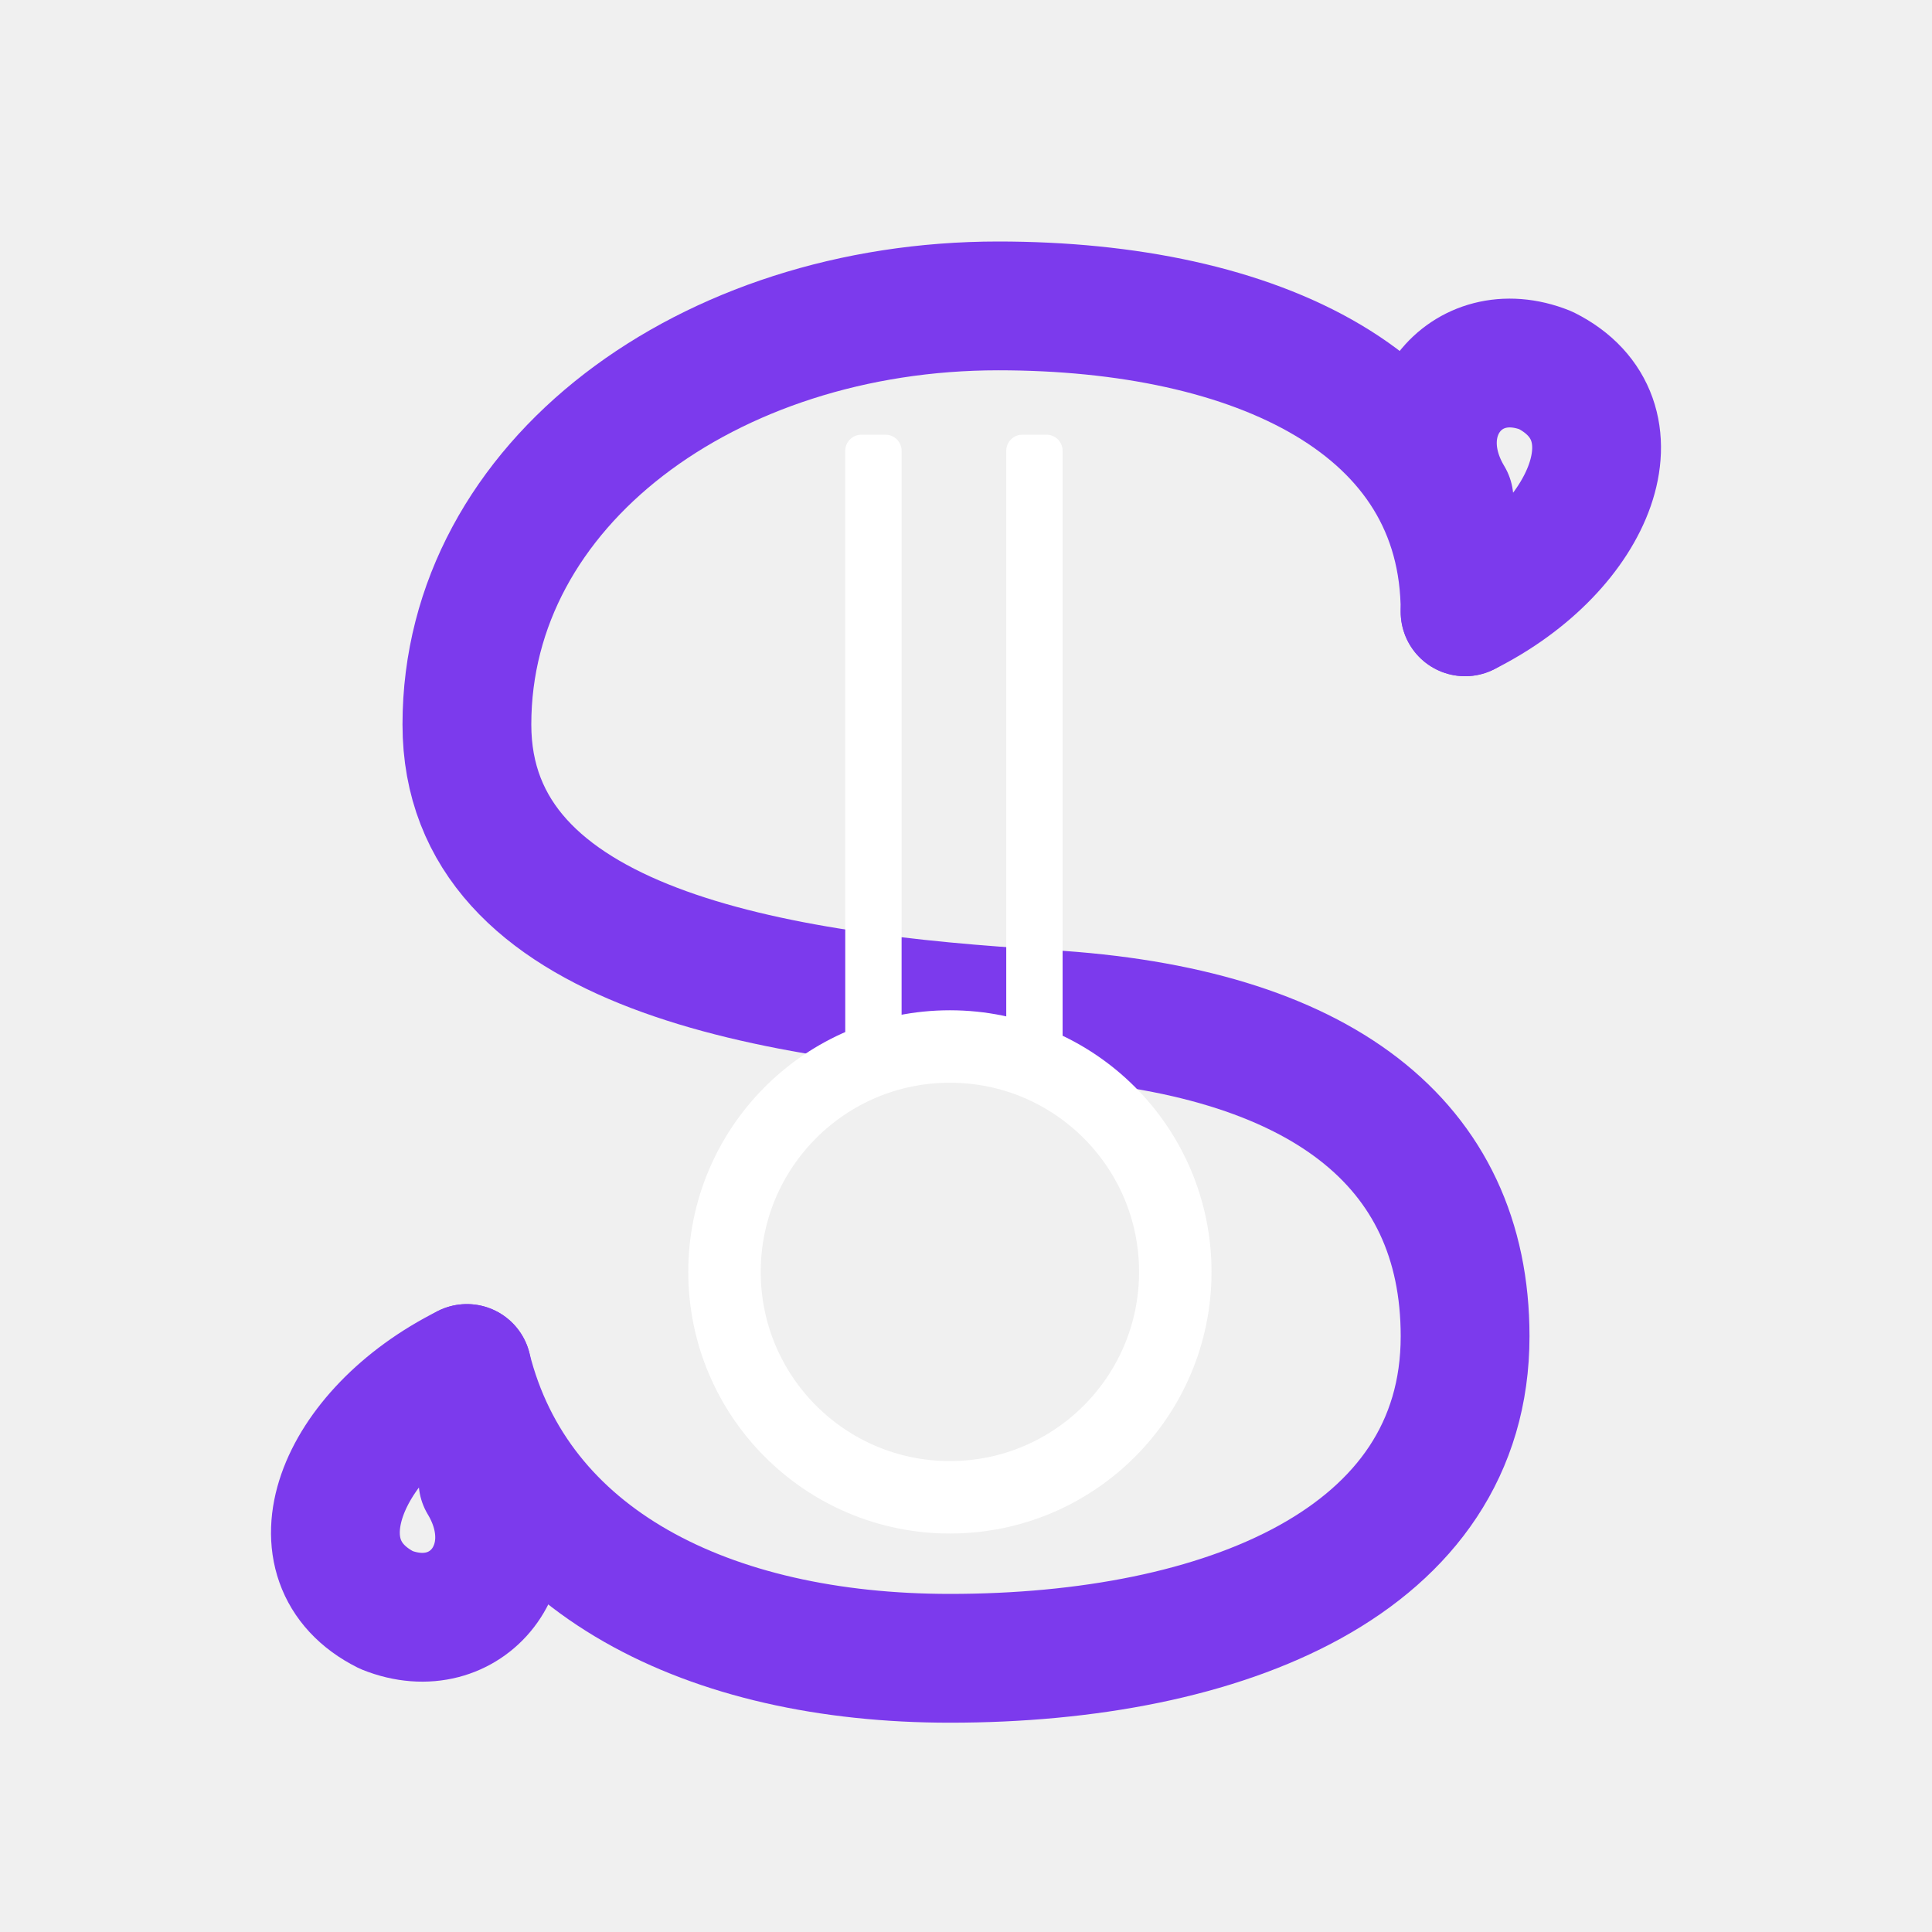
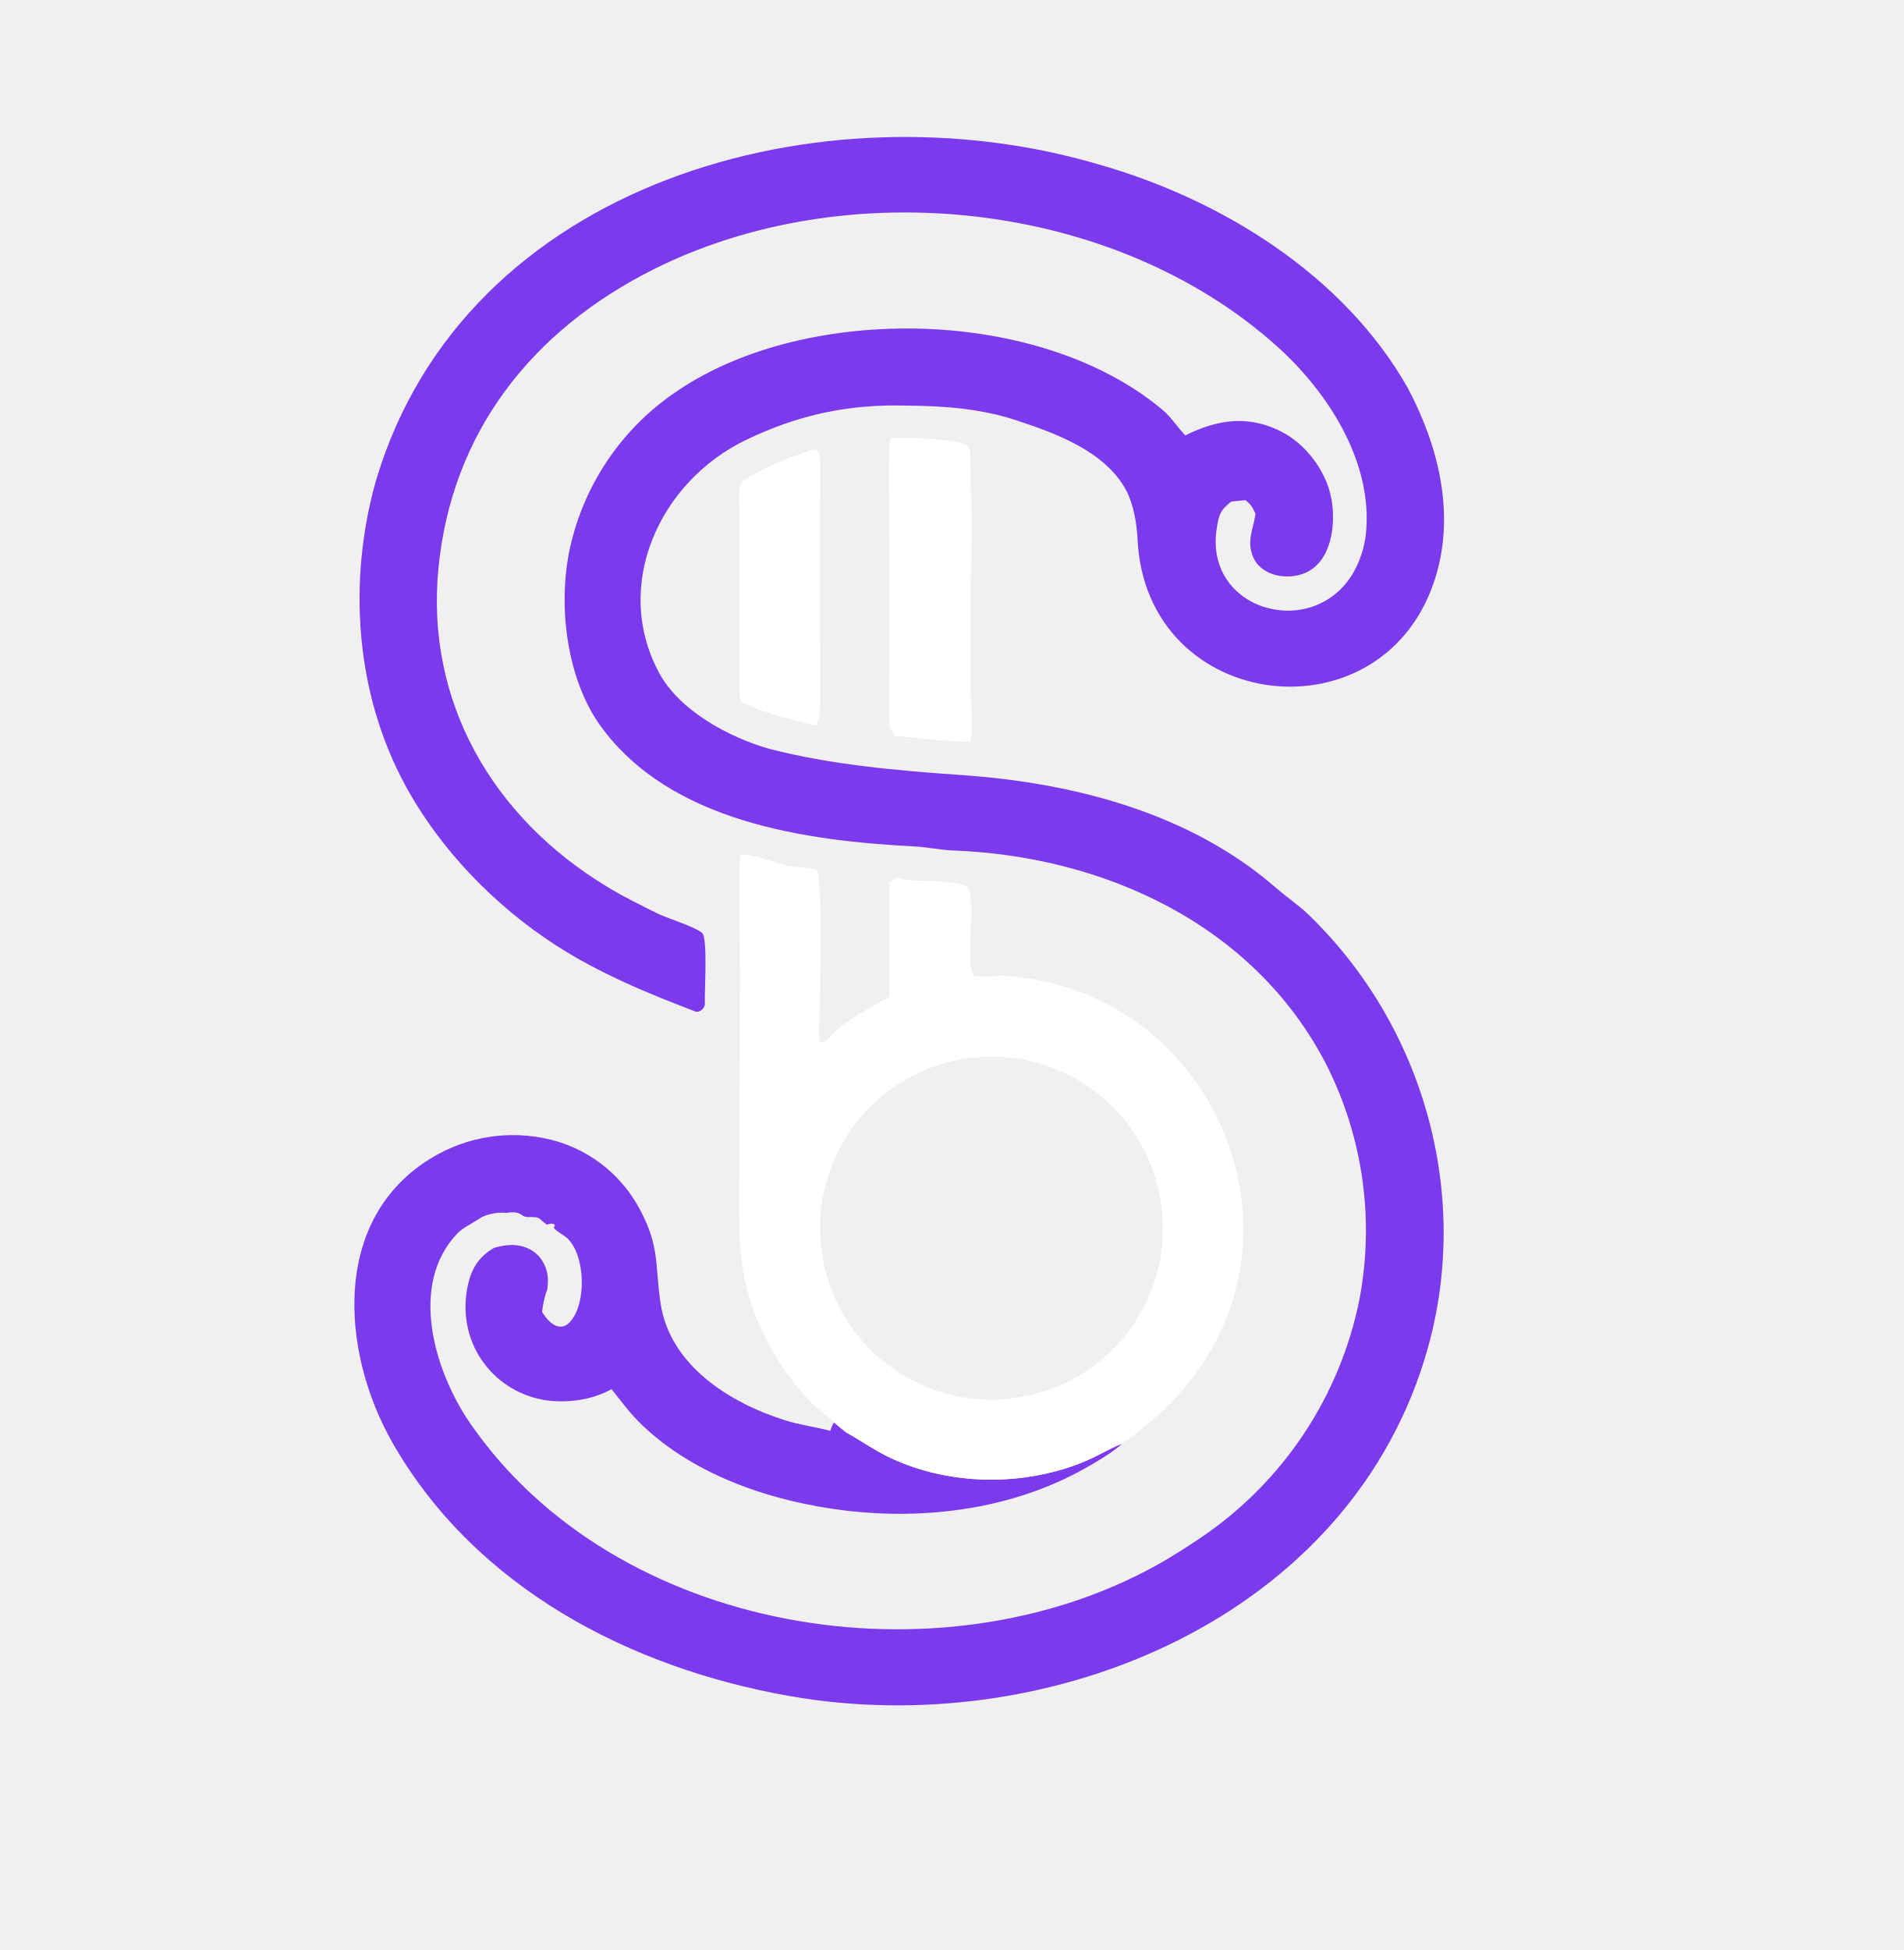
- <svg xmlns="http://www.w3.org/2000/svg" viewBox="0 0 240 240" role="img" aria-label="Sorabyte">
-   <g fill="none" stroke="#7C3AED" stroke-width="16" stroke-linecap="round" stroke-linejoin="round">
-     <path d="M 182,76 C 182,50 156,38 124,38 C 88,38 58,60 58,90 C 58,118 96,124 130,126 C 164,128 182,142 182,166 C 182,194 152,206 118,206 C 88,206 64,194 58,170" />
-     <path d="M 182,76 C 198,68 204,52 192,46 C 182,42 174,52 180,62" />
-     <path d="M 58,170 C 42,178 36,194 48,200 C 58,204 66,194 60,184" />
-   </g>
-   <g fill="#ffffff">
-     <rect x="105" y="54" width="7" height="78" rx="2" />
-     <rect x="125" y="54" width="7" height="78" rx="2" />
-   </g>
-   <circle cx="118" cy="158" r="28" fill="none" stroke="#ffffff" stroke-width="9" />
+ <svg xmlns="http://www.w3.org/2000/svg" viewBox="0 0 1024 1049" role="img" aria-label="Sorabyte">
+   <path fill="#7C3AED" d="M662.416 269.781C656.606 274.282 655.691 276.712 654.522 284.252C647.682 328.37 705.323 344.634 727.358 309.17C731.37 302.501 734.032 294.721 734.808 287.013C738.661 248.749 714.605 211.132 686.953 186.301C599.222 107.518 455.096 92.717 351.037 145.166C285.946 177.974 242.976 232.653 235.85 305.698C228.836 377.598 265.177 439.683 325.962 476.634C334.674 482.054 343.829 486.446 352.91 491.028C359.361 494.285 373.245 498.183 377.719 501.903C380.826 504.487 378.849 534.412 379.194 539.774C379.349 542.173 376.383 545.05 374.011 544.115C348.395 534.378 322.329 523.54 299.238 508.649C266.148 487.31 236.696 456.964 217.941 422.32C191.044 372.636 187.01 312.488 202.238 258.572C250.178 97.041 442.978 44.836 590.745 88.37C656.702 107.04 722.731 147.745 757.217 208.546C773.548 239.265 782.594 274.912 772.69 308.977C746.421 399.325 616.375 384.5 611.936 290.055C611.552 281.892 609.812 271.402 605.941 264.04C594.777 242.81 567.943 233.075 546.454 226.019C527.678 219.853 508.093 218.366 488.533 218.211C457.054 217.215 429.644 222.979 401.161 236.736C355.055 259.006 329.258 314.482 354.432 361.734C365.42 382.257 391.933 396.606 413.923 402.854C447.041 411.398 482.706 414.542 516.559 416.888C577.022 420.989 640.041 437.095 686.606 477.787C692.051 482.546 698.608 486.915 703.768 491.892C765.5 551.431 791.299 641.49 768.272 724.58C727.832 870.093 564.957 937.003 424.872 912.403C339.121 897.344 256.141 854.328 211.492 776.742C182.647 726.62 177.71 652.564 235.718 620.852C255.442 610.137 278.624 607.723 300.133 614.144C319.258 620.008 335.226 633.309 344.449 651.058C355.002 670.903 352.279 680.747 355.336 701.053C360.362 734.439 392.307 754.516 422.152 763.987C430.085 766.504 438.614 767.605 446.7 769.731C447.133 767.979 447.723 766.722 448.644 765.175C450.869 767.047 453.071 768.952 455.408 770.684L456.104 771.07C463.836 775.397 470.841 780.457 478.948 784.257C506.454 797.152 539.151 799.269 568.34 791.354C575.412 789.494 582.285 786.943 588.859 783.74C593.694 781.385 598.497 778.534 603.548 776.69C603.215 777.024 603.172 777.079 602.754 777.427C597.097 782.142 590.35 786.126 583.931 789.755C545.194 811.659 498.429 817.867 454.659 812.582C415.977 807.912 374.57 794.235 345.781 766.965C339.503 761.019 334.29 754.047 328.964 747.264C317.983 753.629 301.797 755.436 289.543 752.471C276.144 749.34 264.586 740.916 257.503 729.121C250.321 717.047 248.649 702.646 252.245 689.103C254.392 681.016 258.582 675.448 265.781 671.273C272.289 669.391 278.844 668.798 285.077 672.081C289.568 674.445 292.634 678.534 293.996 683.387C294.985 686.911 294.869 690.104 294.407 693.667C292.808 697.828 292.218 701.283 291.593 705.647C294.857 711.341 301.194 717.193 306.664 711.104C315.552 701.213 314.985 676.143 305.535 666.458C303.563 664.437 299.239 662.475 297.882 660.478L298.511 659.245L298.041 658.55C296.438 657.961 295.71 658.385 294.159 658.843C289.052 654.978 291.071 654.679 284.108 654.721C279.762 654.748 280.908 651.037 272.377 652.515C267.664 651.9 261.043 653.173 257.227 655.958C254.204 657.947 248.773 660.742 246.339 663.239C219.631 690.637 233.559 737.521 252.921 765.648C331.011 879.088 504.938 907.2 622.462 841.861C630.405 837.445 638.637 832.111 646.15 827.061C690.213 797.244 720.786 751.3 731.273 699.143C739.502 656.117 733.214 611.576 713.394 572.508C674.728 497.594 594.315 460.589 512.82 457.525C506.061 457.271 498.7 455.688 491.895 455.336C432.86 452.289 360.506 442.087 323.181 390.695C305.195 365.932 300.267 327.602 306.009 297.702C313.104 261.774 334.291 230.182 364.838 209.978C434.182 163.196 559.424 164.876 625.52 220.606C630.026 224.405 633.499 229.987 637.645 234.222C654.915 225.619 671.458 223.152 689.186 232.133C702.511 238.883 713.33 253.289 716.148 267.974C718.734 281.446 716.601 301.713 702.379 308.102C692.915 312.345 678.345 310.094 674.012 299.409C670.518 290.769 674.24 284.571 675.402 276.432C673.629 272.724 673.228 271.715 669.974 269.021C667.57 269.28 664.797 269.654 662.416 269.781Z" />
+   <path fill="#ffffff" d="M448.644 765.175L448.093 764.654C444.171 760.999 439.789 757.972 436.034 754.061C414.193 731.312 399.595 700.452 398.073 668.809C397.202 650.725 397.741 632.351 397.808 614.24L398.147 521.905C398.163 514.226 397.132 463.49 398.399 459.867C404.45 459.089 416.854 464.222 423.361 465.576C428.487 466.643 434.54 466.388 439.406 468.073C442.563 473.597 441.001 532.216 440.958 543.194C440.938 548.179 439.798 556.519 441.4 561.105C445.413 560.251 448.232 555.524 451.319 553.052C459.715 546.332 469.139 541.414 478.503 536.248L478.472 474.89C479.827 473.932 481.199 473.003 482.458 471.919C484.723 472.588 486.989 473.277 489.346 473.525C495.089 474.127 518.159 473.266 520.892 477.856C525.151 485.008 518.802 523.442 524.158 524.886C528.636 526.093 534.996 524.726 539.718 524.913C543.922 525.08 548.243 525.715 552.414 526.277C587.958 531.356 619.991 550.449 641.364 579.297C662.539 607.667 672.738 644.371 667.49 679.591C661.554 719.428 640.196 749.79 608.269 773.241C606.701 774.399 605.128 775.549 603.548 776.69C598.497 778.534 593.694 781.385 588.859 783.74C582.285 786.943 575.412 789.494 568.34 791.354C539.151 799.269 506.454 797.152 478.948 784.257C470.841 780.457 463.836 775.397 456.104 771.07L455.408 770.684C453.071 768.952 450.869 767.047 448.644 765.175ZM539.65 752.713C590.455 749.24 628.836 705.263 625.401 654.461C621.966 603.658 578.013 565.248 527.203 568.645C476.34 572.046 437.876 616.051 441.315 666.907C444.754 717.762 488.792 756.19 539.65 752.713Z" />
+   <path fill="#ffffff" d="M479.066 235.736C488.882 234.873 506.781 236.359 516.506 238.146C518.487 238.51 519.742 239.053 520.866 240.828C521.743 242.213 521.881 243.49 521.935 245.094C523.106 280.265 522.019 315.779 522.118 350.995L522.397 380.436C522.458 386.307 523.263 393.321 521.942 399.024C508.579 399.043 494.705 397.021 481.367 395.827C480.498 394.279 479.552 392.773 478.629 391.256C478.131 379.672 478.527 367.915 478.526 356.312L478.525 290.447C478.523 280.812 477.386 241.608 479.066 235.736Z" />
+   <path fill="#ffffff" d="M437.649 241.689L438.984 241.806C439.704 242.369 440.039 242.738 440.394 243.609C440.991 245.079 441.062 247.074 441.11 248.661C441.355 256.643 441.049 264.742 441.051 272.739L441.074 326.815L441.117 363.114C441.122 370.164 441.435 377.405 440.885 384.431C440.718 386.572 439.915 388.344 439.027 390.269C428.797 388.047 419.177 385.692 409.349 382.038C405.561 380.736 401.862 379.221 398.395 377.208C397.512 370.41 397.861 363.275 397.824 356.424C397.73 343.357 397.738 330.29 397.85 317.223L397.858 283.011C397.816 276.908 397.37 270.546 397.739 264.466C397.852 262.609 398.297 260.999 398.909 259.249C411.158 251.079 423.812 246.344 437.649 241.689Z" />
</svg>
